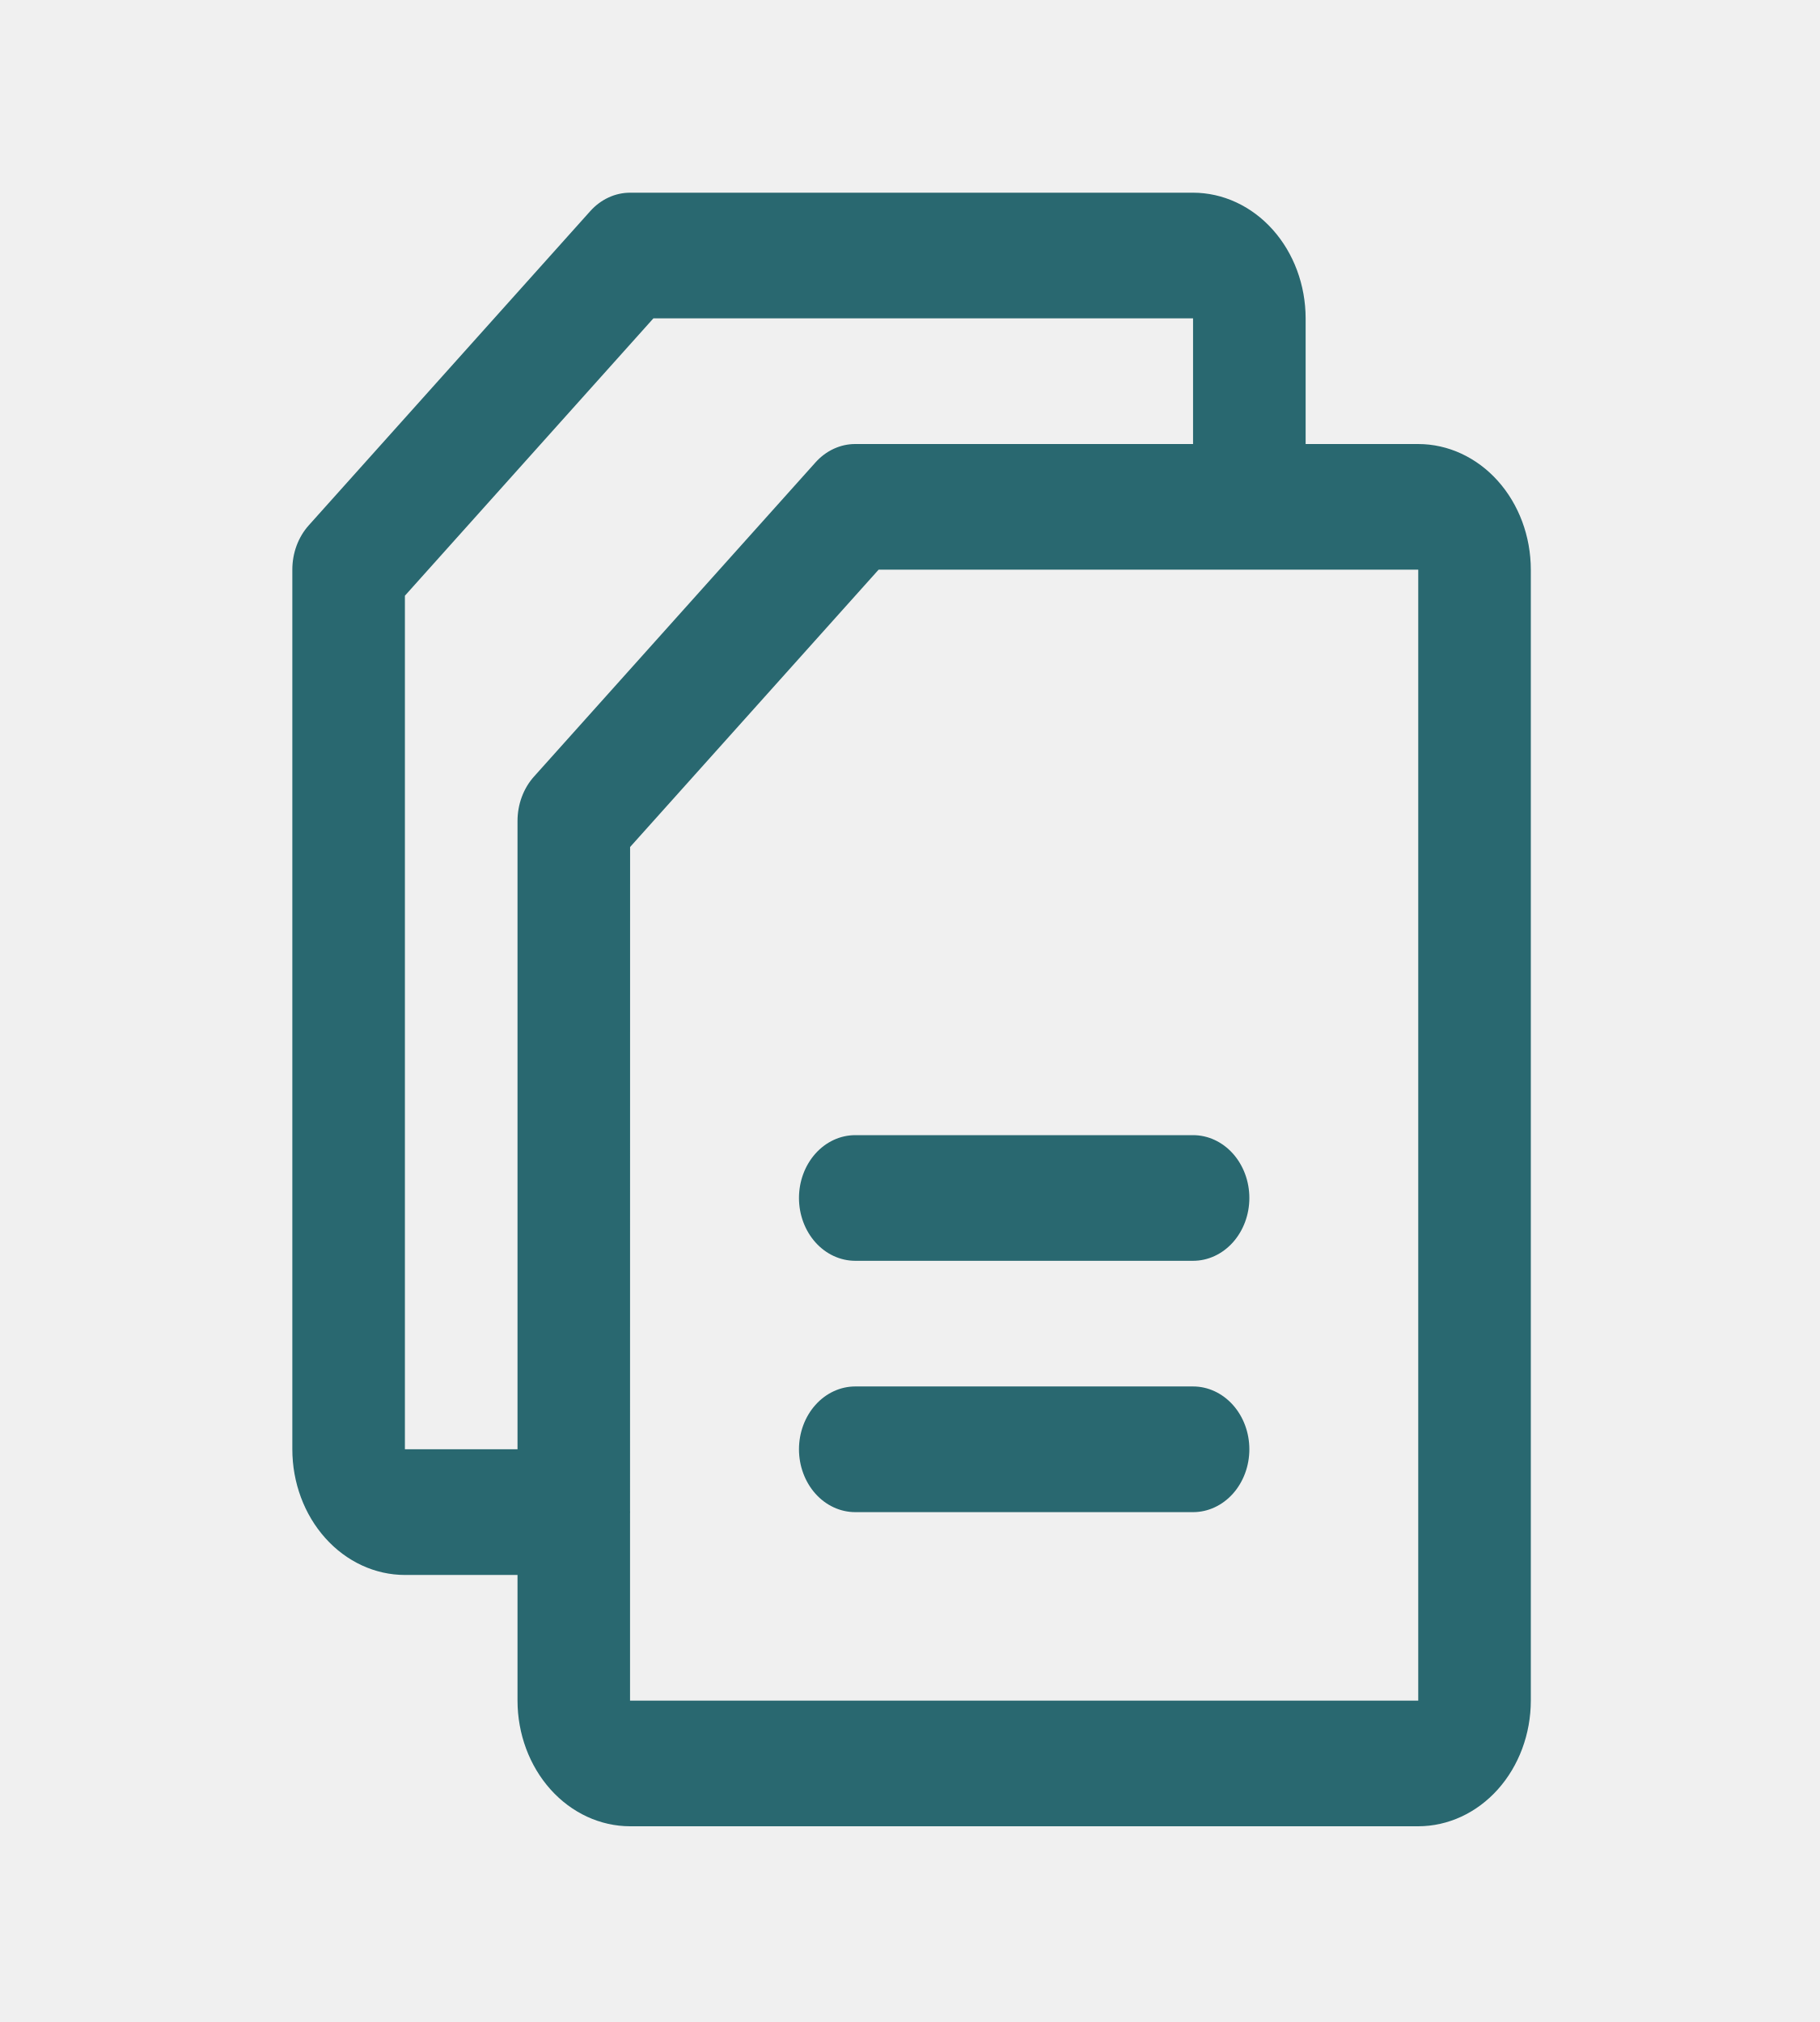
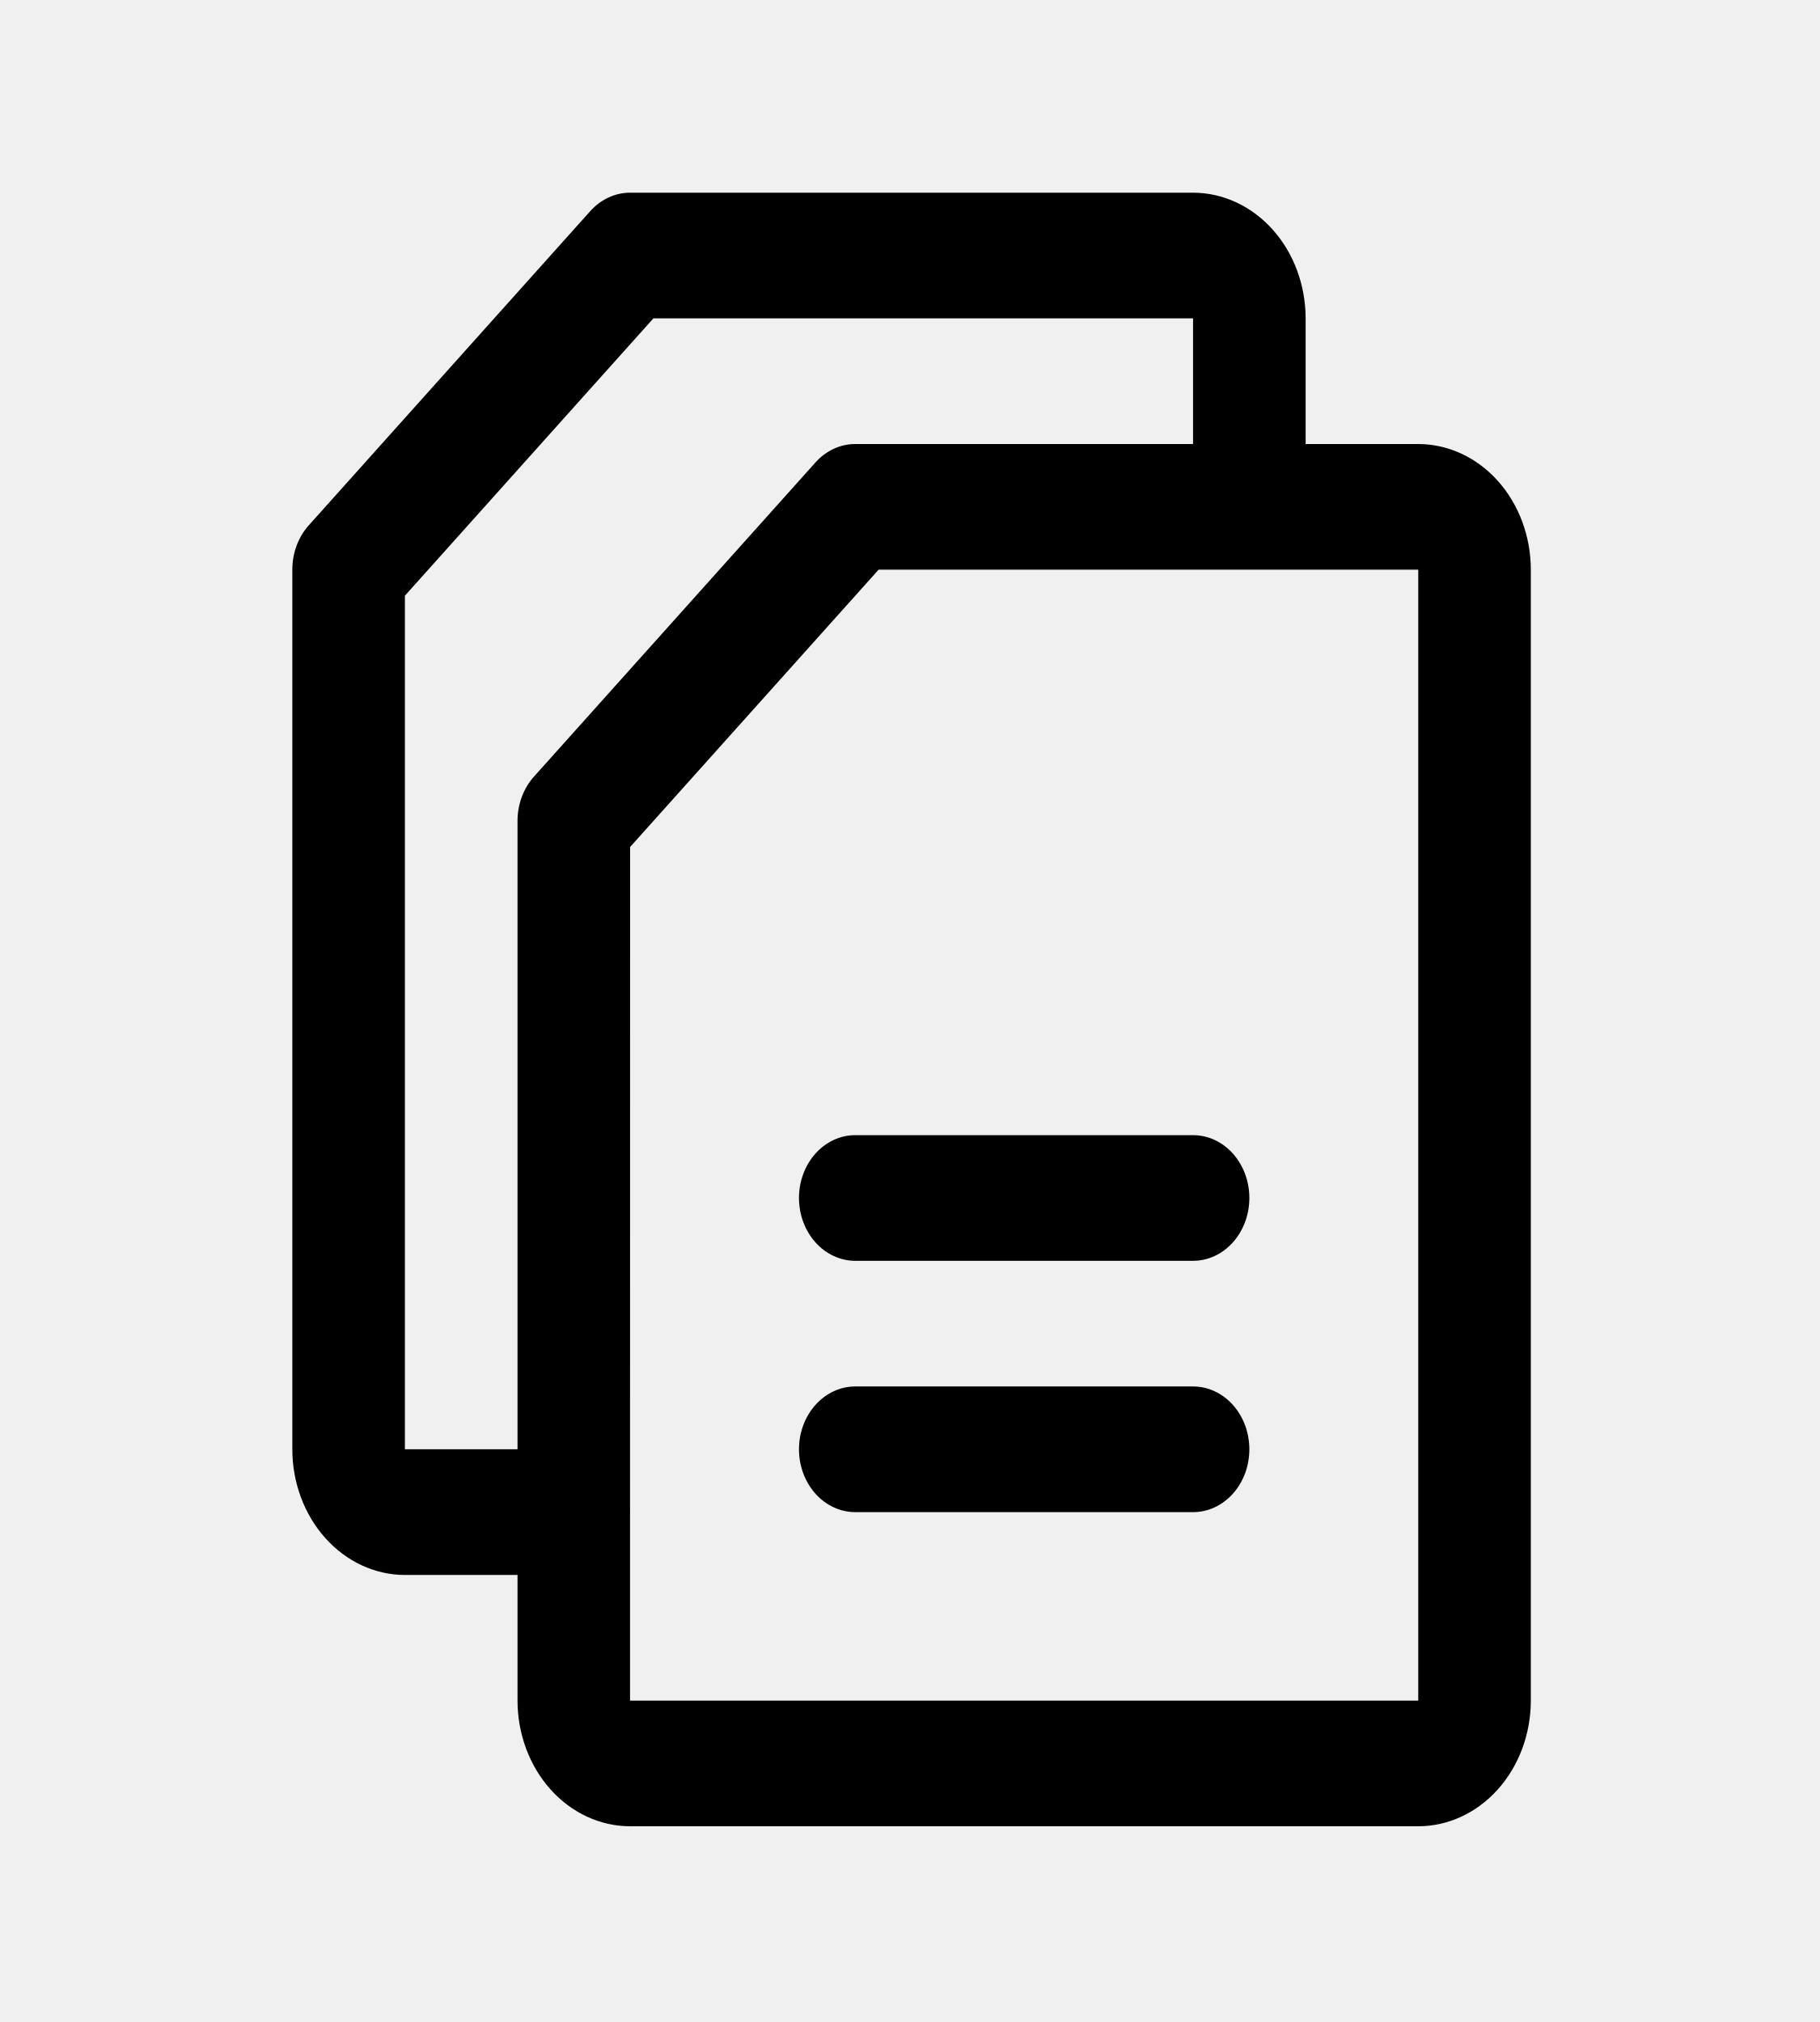
<svg xmlns="http://www.w3.org/2000/svg" width="63" height="70" viewBox="0 0 63 70" fill="none">
  <g clip-path="url(#clip0_9_88)">
-     <path d="M10.69 18.184L20.433 7.308C20.614 7.106 20.829 6.946 21.065 6.837C21.302 6.727 21.555 6.671 21.811 6.671H41.298C42.331 6.672 43.322 7.131 44.053 7.947C44.783 8.762 45.194 9.868 45.195 11.021V15.372H49.093C50.126 15.373 51.117 15.832 51.847 16.647C52.578 17.463 52.989 18.568 52.99 19.722V58.874C52.989 60.027 52.578 61.133 51.847 61.949C51.117 62.764 50.126 63.223 49.093 63.224H21.811C20.778 63.223 19.787 62.764 19.057 61.949C18.326 61.133 17.915 60.027 17.914 58.874V54.524H14.016C12.983 54.523 11.992 54.064 11.262 53.248C10.531 52.433 10.12 51.327 10.119 50.173V19.722C10.119 19.436 10.169 19.153 10.267 18.889C10.365 18.625 10.509 18.386 10.69 18.184ZM21.811 58.874H49.093V19.722H30.413L21.811 29.323L21.809 52.306C21.809 52.32 21.811 52.334 21.811 52.349C21.811 52.363 21.809 52.377 21.809 52.392L21.809 58.874H21.811ZM14.016 50.173H17.914V28.422C17.914 28.137 17.964 27.854 18.062 27.59C18.16 27.326 18.303 27.086 18.485 26.884L28.228 16.009C28.409 15.807 28.624 15.646 28.86 15.537C29.097 15.428 29.35 15.371 29.606 15.372H41.298V11.021H22.618L14.016 20.623V50.173ZM27.657 41.473C27.657 42.05 27.863 42.603 28.228 43.011C28.593 43.419 29.089 43.648 29.606 43.648H41.298C41.815 43.648 42.31 43.419 42.676 43.011C43.041 42.603 43.247 42.05 43.247 41.473C43.247 40.896 43.041 40.343 42.676 39.935C42.31 39.527 41.815 39.298 41.298 39.298H29.606C29.089 39.298 28.593 39.527 28.228 39.935C27.863 40.343 27.657 40.896 27.657 41.473ZM27.657 50.173C27.657 50.75 27.863 51.304 28.228 51.712C28.593 52.12 29.089 52.349 29.606 52.349H41.298C41.815 52.349 42.31 52.12 42.676 51.712C43.041 51.304 43.247 50.75 43.247 50.173C43.247 49.597 43.041 49.043 42.676 48.636C42.31 48.228 41.815 47.998 41.298 47.998H29.606C29.089 47.998 28.593 48.228 28.228 48.636C27.863 49.043 27.657 49.597 27.657 50.173Z" fill="#296870" />
+     <path d="M10.69 18.184L20.433 7.308C20.614 7.106 20.829 6.946 21.065 6.837C21.302 6.727 21.555 6.671 21.811 6.671H41.298C42.331 6.672 43.322 7.131 44.053 7.947C44.783 8.762 45.194 9.868 45.195 11.021V15.372H49.093C50.126 15.373 51.117 15.832 51.847 16.647C52.578 17.463 52.989 18.568 52.99 19.722V58.874C52.989 60.027 52.578 61.133 51.847 61.949C51.117 62.764 50.126 63.223 49.093 63.224H21.811C20.778 63.223 19.787 62.764 19.057 61.949C18.326 61.133 17.915 60.027 17.914 58.874V54.524H14.016C12.983 54.523 11.992 54.064 11.262 53.248C10.531 52.433 10.12 51.327 10.119 50.173V19.722C10.119 19.436 10.169 19.153 10.267 18.889C10.365 18.625 10.509 18.386 10.69 18.184ZM21.811 58.874H49.093V19.722H30.413L21.811 29.323L21.809 52.306C21.809 52.32 21.811 52.334 21.811 52.349C21.811 52.363 21.809 52.377 21.809 52.392L21.809 58.874H21.811ZM14.016 50.173H17.914V28.422C17.914 28.137 17.964 27.854 18.062 27.59C18.16 27.326 18.303 27.086 18.485 26.884L28.228 16.009C28.409 15.807 28.624 15.646 28.86 15.537C29.097 15.428 29.35 15.371 29.606 15.372H41.298V11.021H22.618L14.016 20.623V50.173ZM27.657 41.473C27.657 42.05 27.863 42.603 28.228 43.011C28.593 43.419 29.089 43.648 29.606 43.648H41.298C41.815 43.648 42.31 43.419 42.676 43.011C43.041 42.603 43.247 42.05 43.247 41.473C43.247 40.896 43.041 40.343 42.676 39.935C42.31 39.527 41.815 39.298 41.298 39.298H29.606C29.089 39.298 28.593 39.527 28.228 39.935C27.863 40.343 27.657 40.896 27.657 41.473ZM27.657 50.173C27.657 50.75 27.863 51.304 28.228 51.712C28.593 52.12 29.089 52.349 29.606 52.349H41.298C41.815 52.349 42.31 52.12 42.676 51.712C43.041 51.304 43.247 50.75 43.247 50.173C43.247 49.597 43.041 49.043 42.676 48.636C42.31 48.228 41.815 47.998 41.298 47.998H29.606C29.089 47.998 28.593 48.228 28.228 48.636C27.863 49.043 27.657 49.597 27.657 50.173Z" fill="black" />
  </g>
  <defs>
    <clipPath id="clip0_9_88">
      <rect width="62.358" height="69.604" fill="white" transform="translate(0.375549 0.145691)" />
    </clipPath>
  </defs>
</svg>
